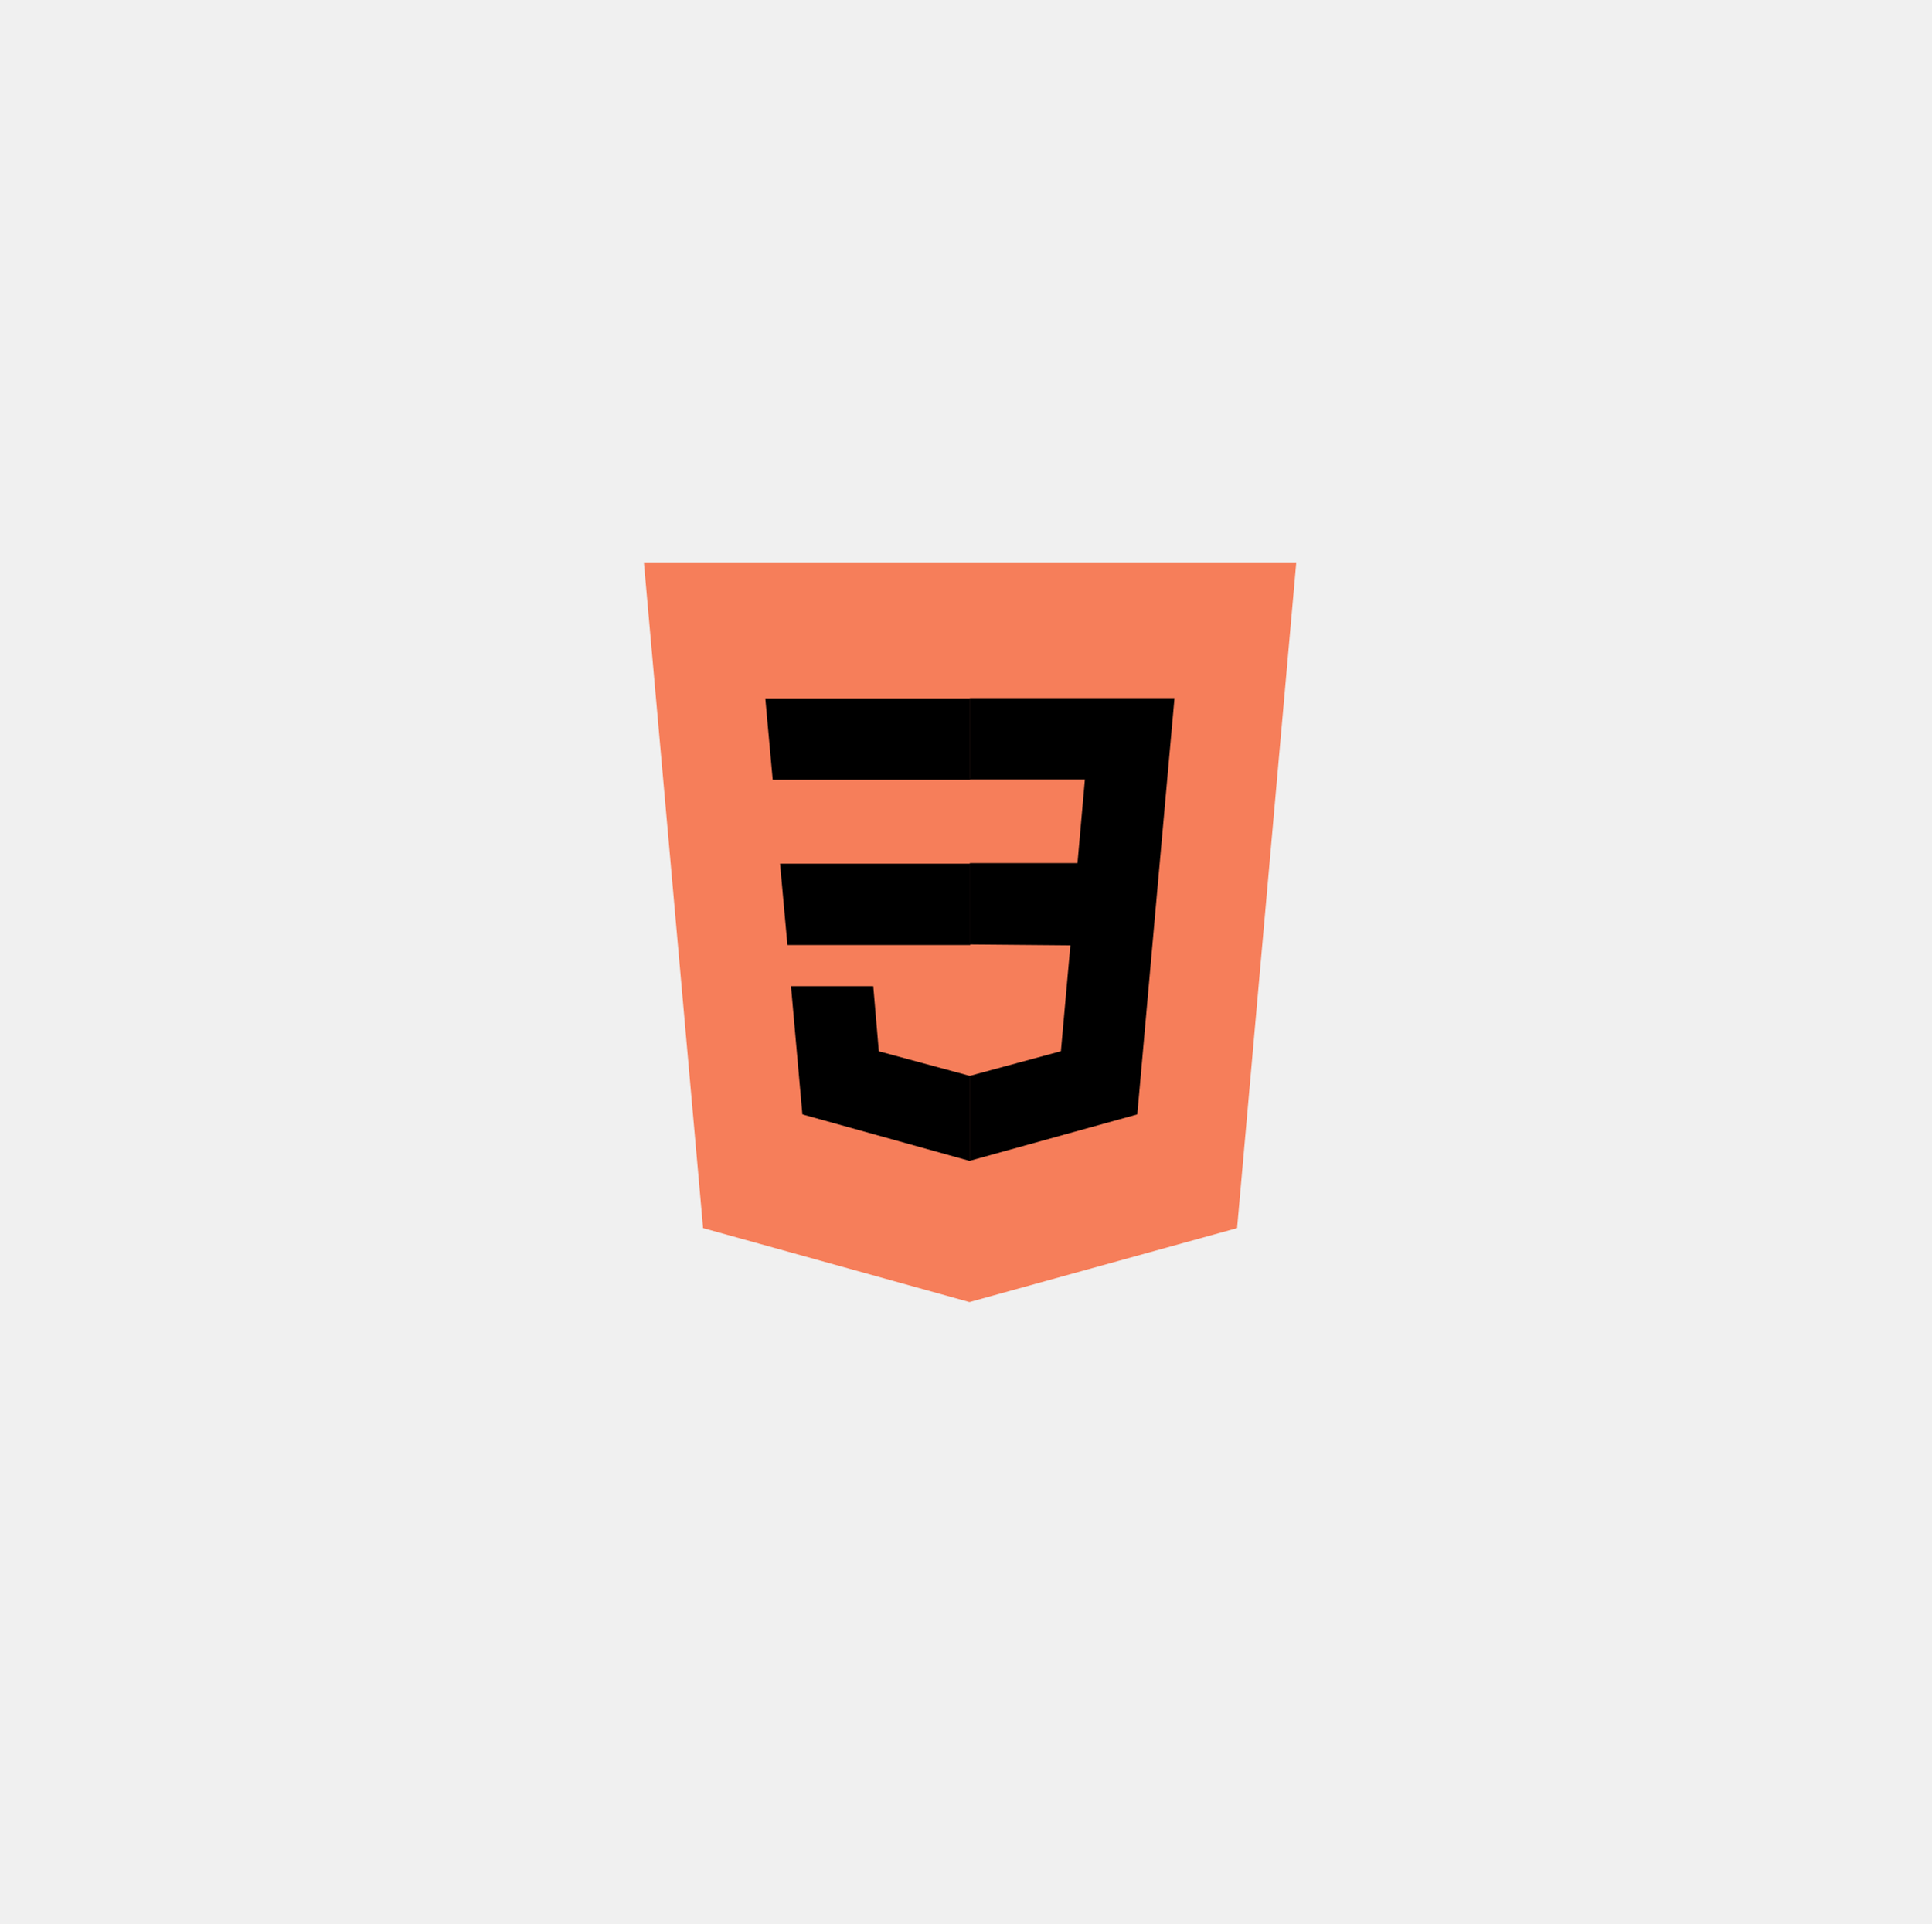
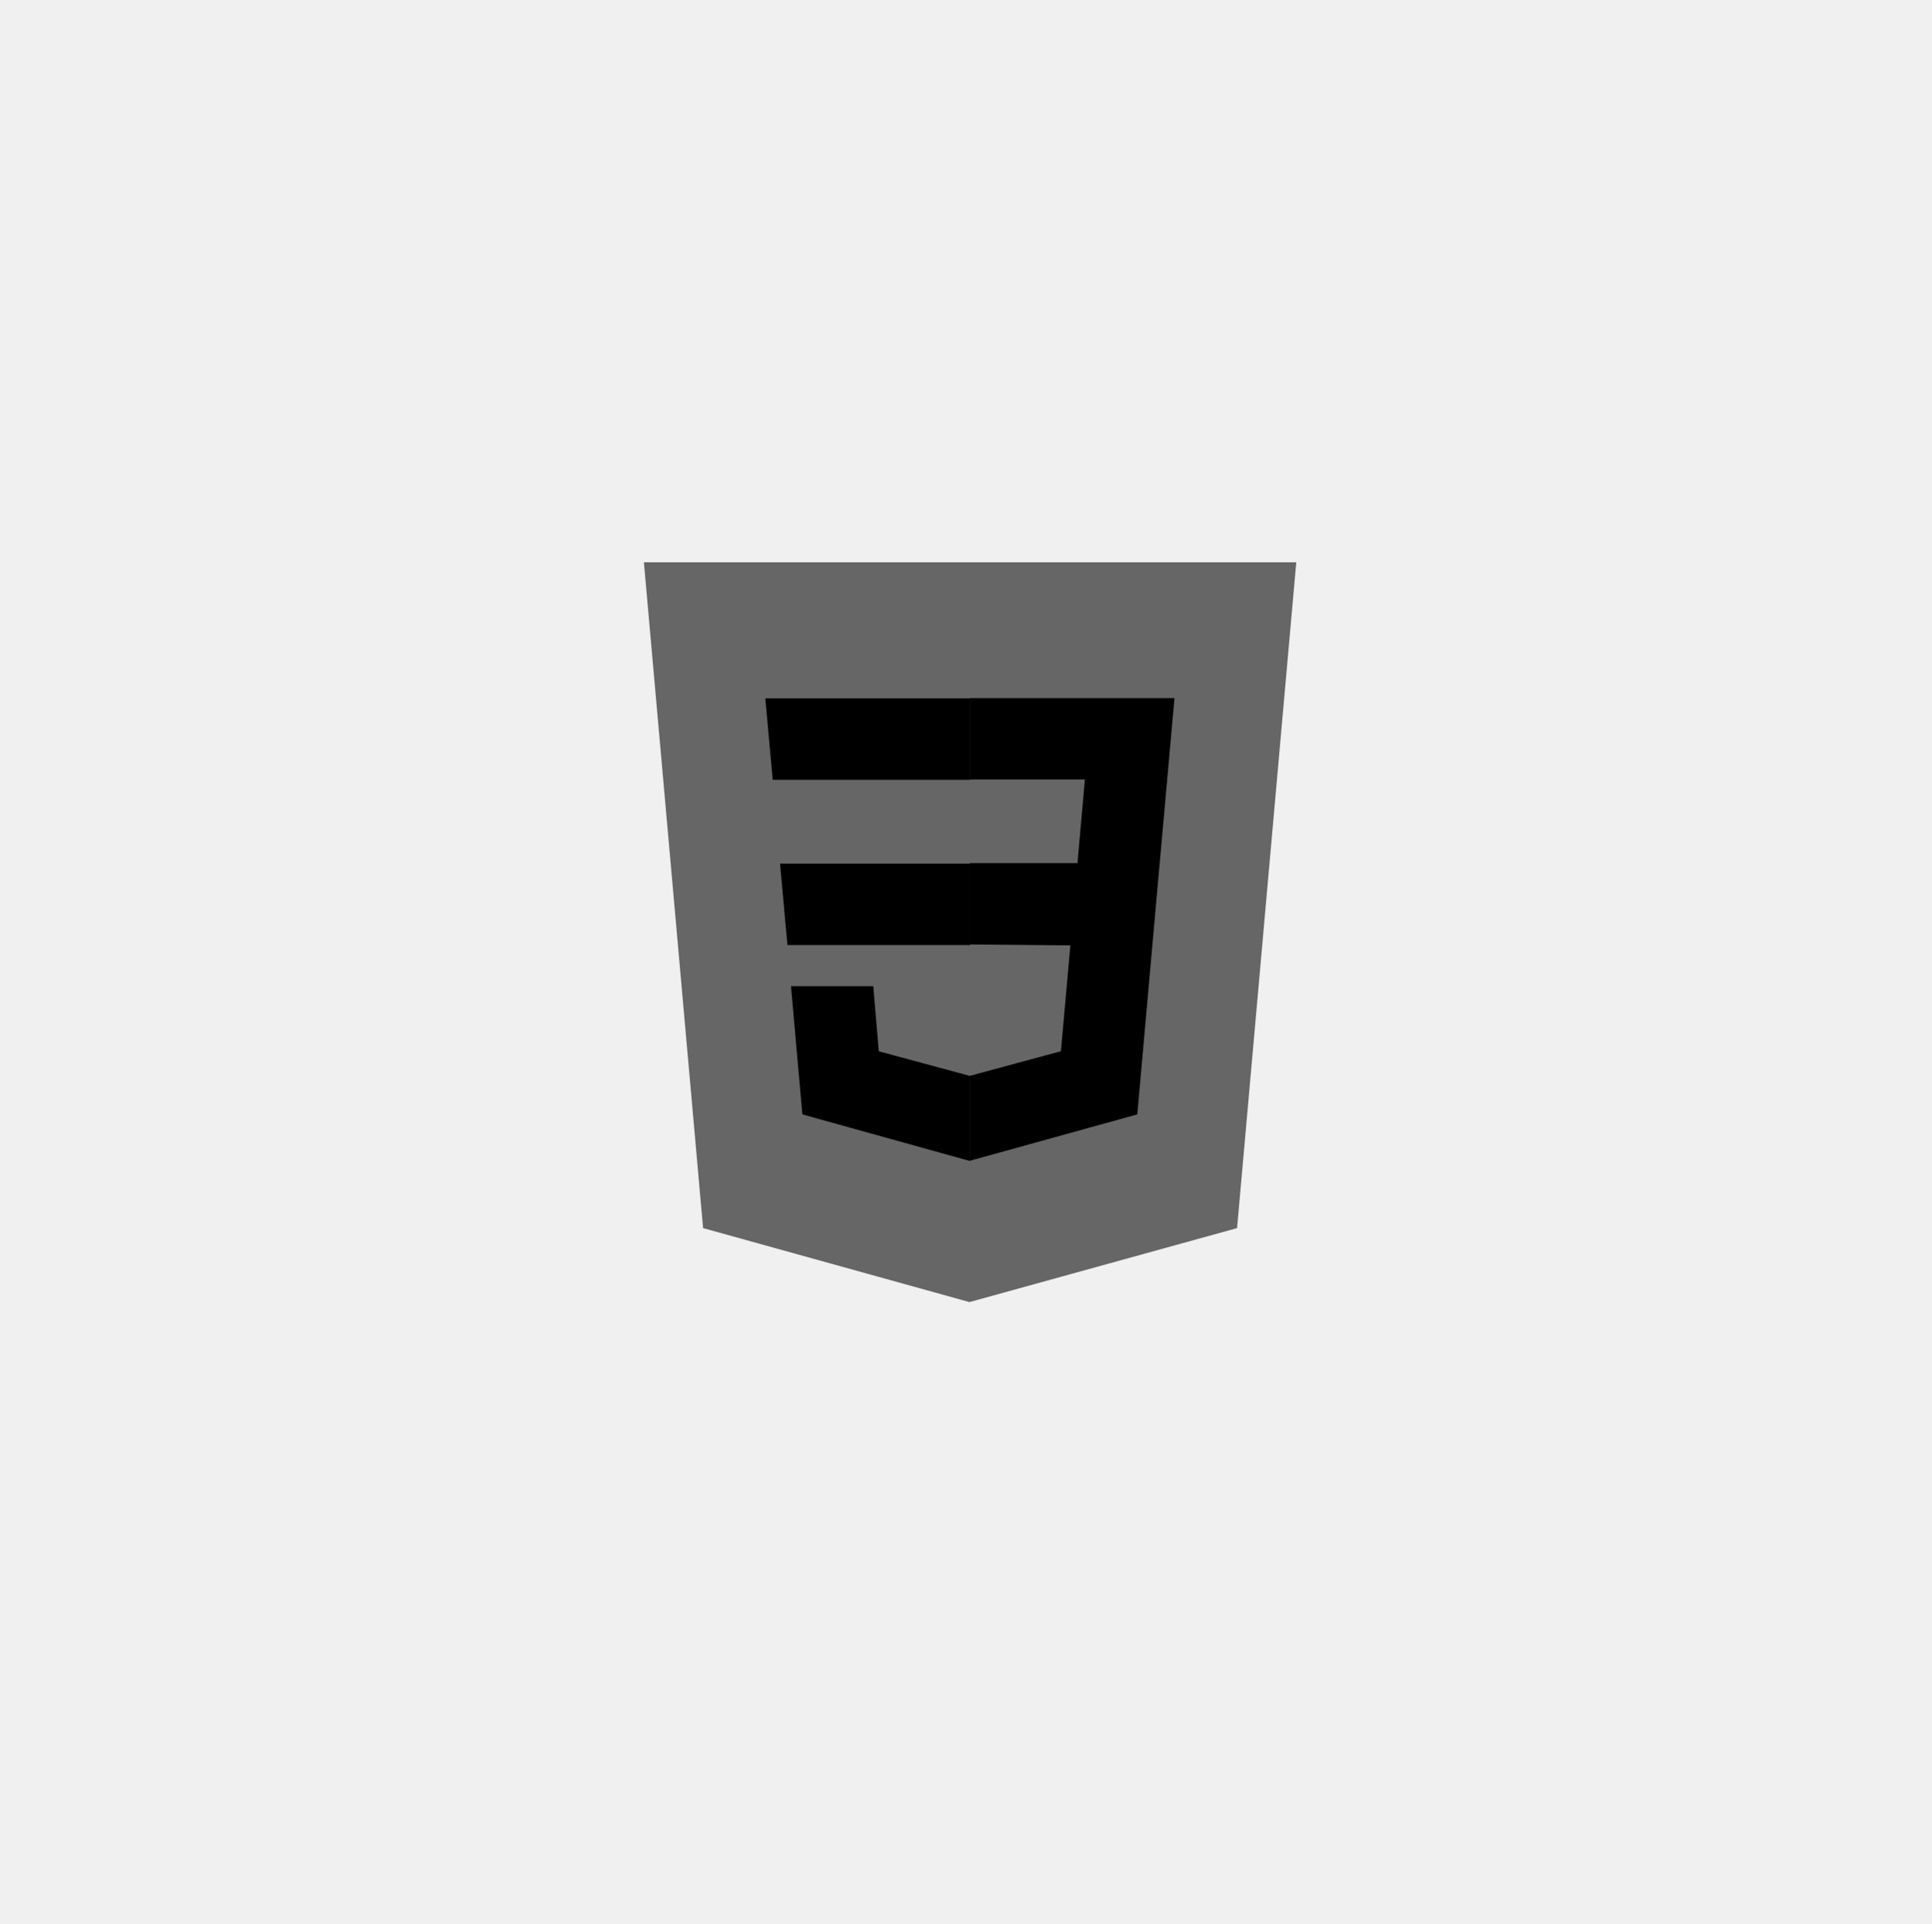
<svg xmlns="http://www.w3.org/2000/svg" width="261" height="260" viewBox="0 0 261 260" fill="none">
  <g filter="url(#filter0_d_303_17211)">
</g>
  <g clip-path="url(#clip0_303_17211)">
-     <path d="M175.189 76L167.189 166L131.019 176L95.019 166L87.019 76H175.189Z" fill="#F67E5A" />
-     <path d="M160.279 160.26L167.149 83.36H131.149V168.36L160.279 160.26Z" fill="#F67E5A" />
+     <path d="M175.189 76L167.189 166L131.019 176L95.019 166L87.019 76H175.189Z" fill="#666" />
+     <path d="M160.279 160.26L167.149 83.36H131.149V168.36L160.279 160.26Z" fill="#666" />
    <path d="M105.419 116.74L106.419 127.74H131.119V116.74H105.419Z" fill="black" />
    <path d="M131.109 94.4H103.429L104.429 105.4H131.109V94.4Z" fill="black" />
    <path d="M131.109 156.89V145.41H131.019L118.769 142.1L118.019 133.3H106.899L108.439 150.63L131.019 156.91L131.109 156.89Z" fill="black" />
    <path d="M144.659 127.78L143.379 142.09L131.069 145.42V156.9L153.699 150.63L153.869 148.77L156.459 119.7L156.729 116.7L158.729 94.36H131.069V105.36H146.619L145.619 116.66H131.069V127.66L144.659 127.78Z" fill="black" />
  </g>
  <defs>
    <filter id="filter0_d_303_17211" x="0.724" y="0" width="260" height="260" filterUnits="userSpaceOnUse" color-interpolation-filters="sRGB">
      <feFlood flood-opacity="0" result="BackgroundImageFix" />
      <feColorMatrix in="SourceAlpha" type="matrix" values="0 0 0 0 0 0 0 0 0 0 0 0 0 0 0 0 0 0 127 0" result="hardAlpha" />
      <feOffset dy="4" />
      <feGaussianBlur stdDeviation="20" />
      <feComposite in2="hardAlpha" operator="out" />
      <feColorMatrix type="matrix" values="0 0 0 0 0.037 0 0 0 0 0.035 0 0 0 0 0.048 0 0 0 0.1 0" />
      <feBlend mode="normal" in2="BackgroundImageFix" result="effect1_dropShadow_303_17211" />
      <feBlend mode="normal" in="SourceGraphic" in2="effect1_dropShadow_303_17211" result="shape" />
    </filter>
    <clipPath id="clip0_303_17211">
      <rect width="88.17" height="100" fill="white" transform="translate(87.0195 76)" />
    </clipPath>
  </defs>
</svg>
